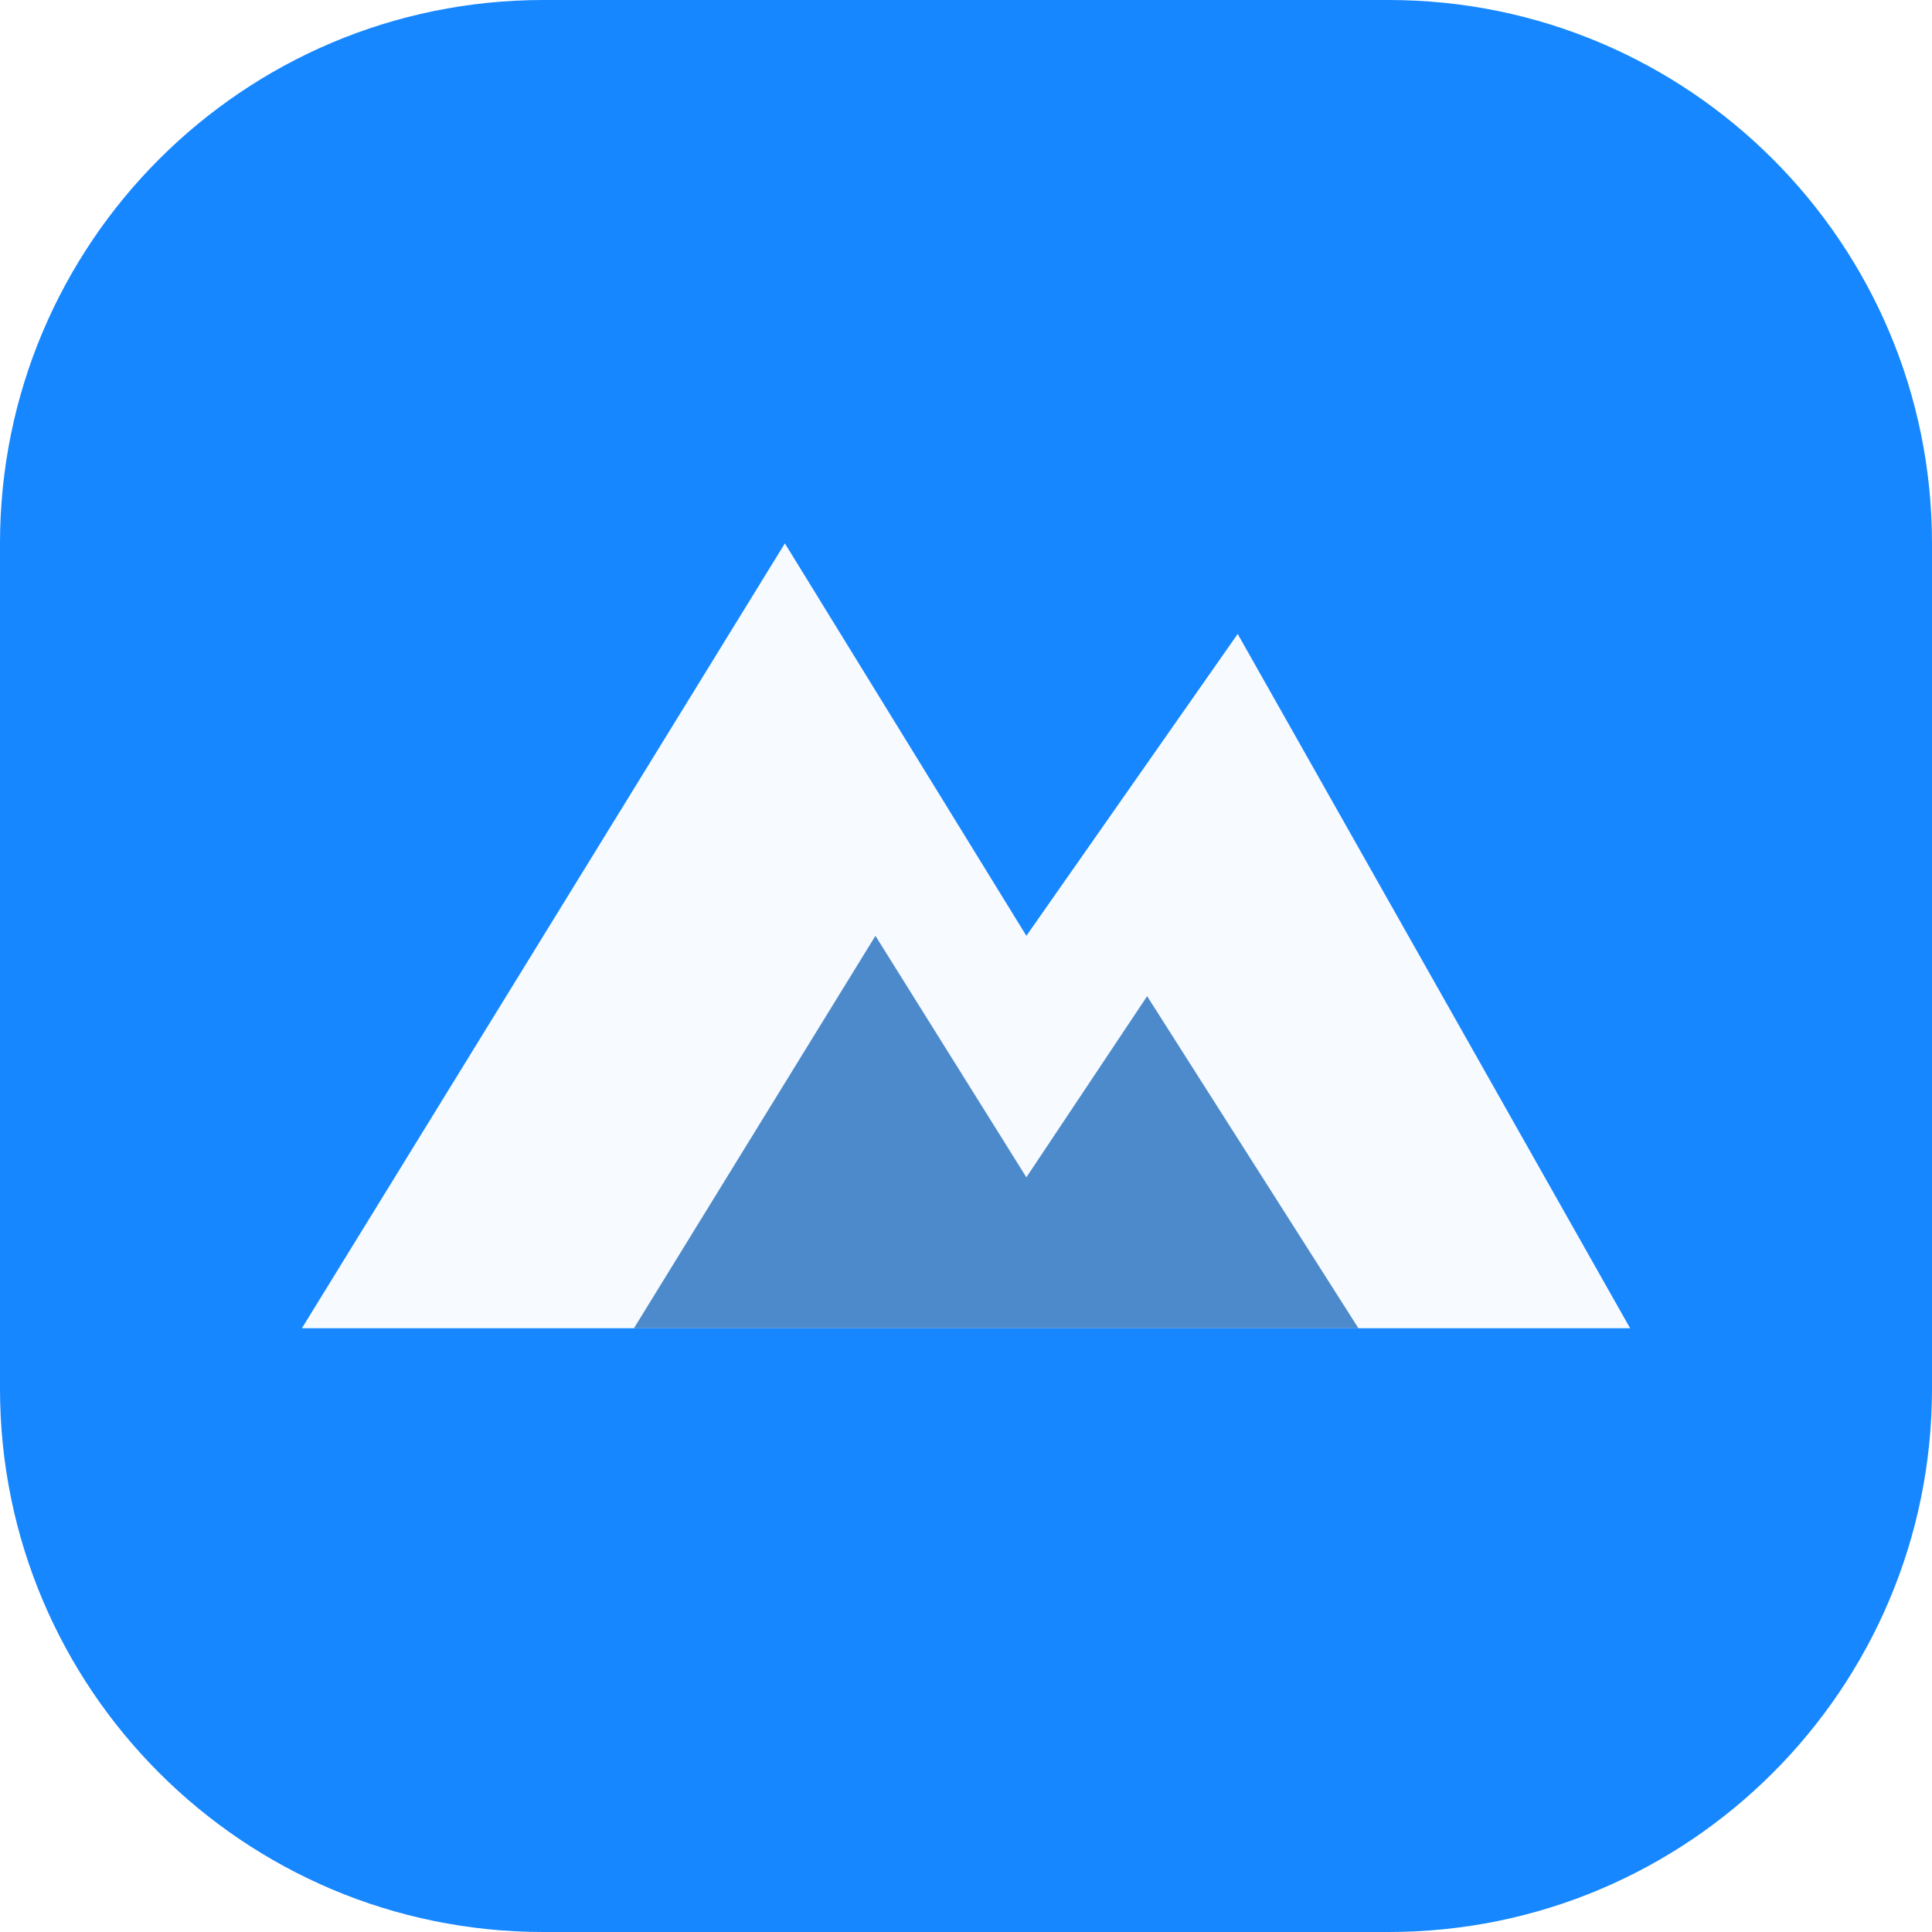
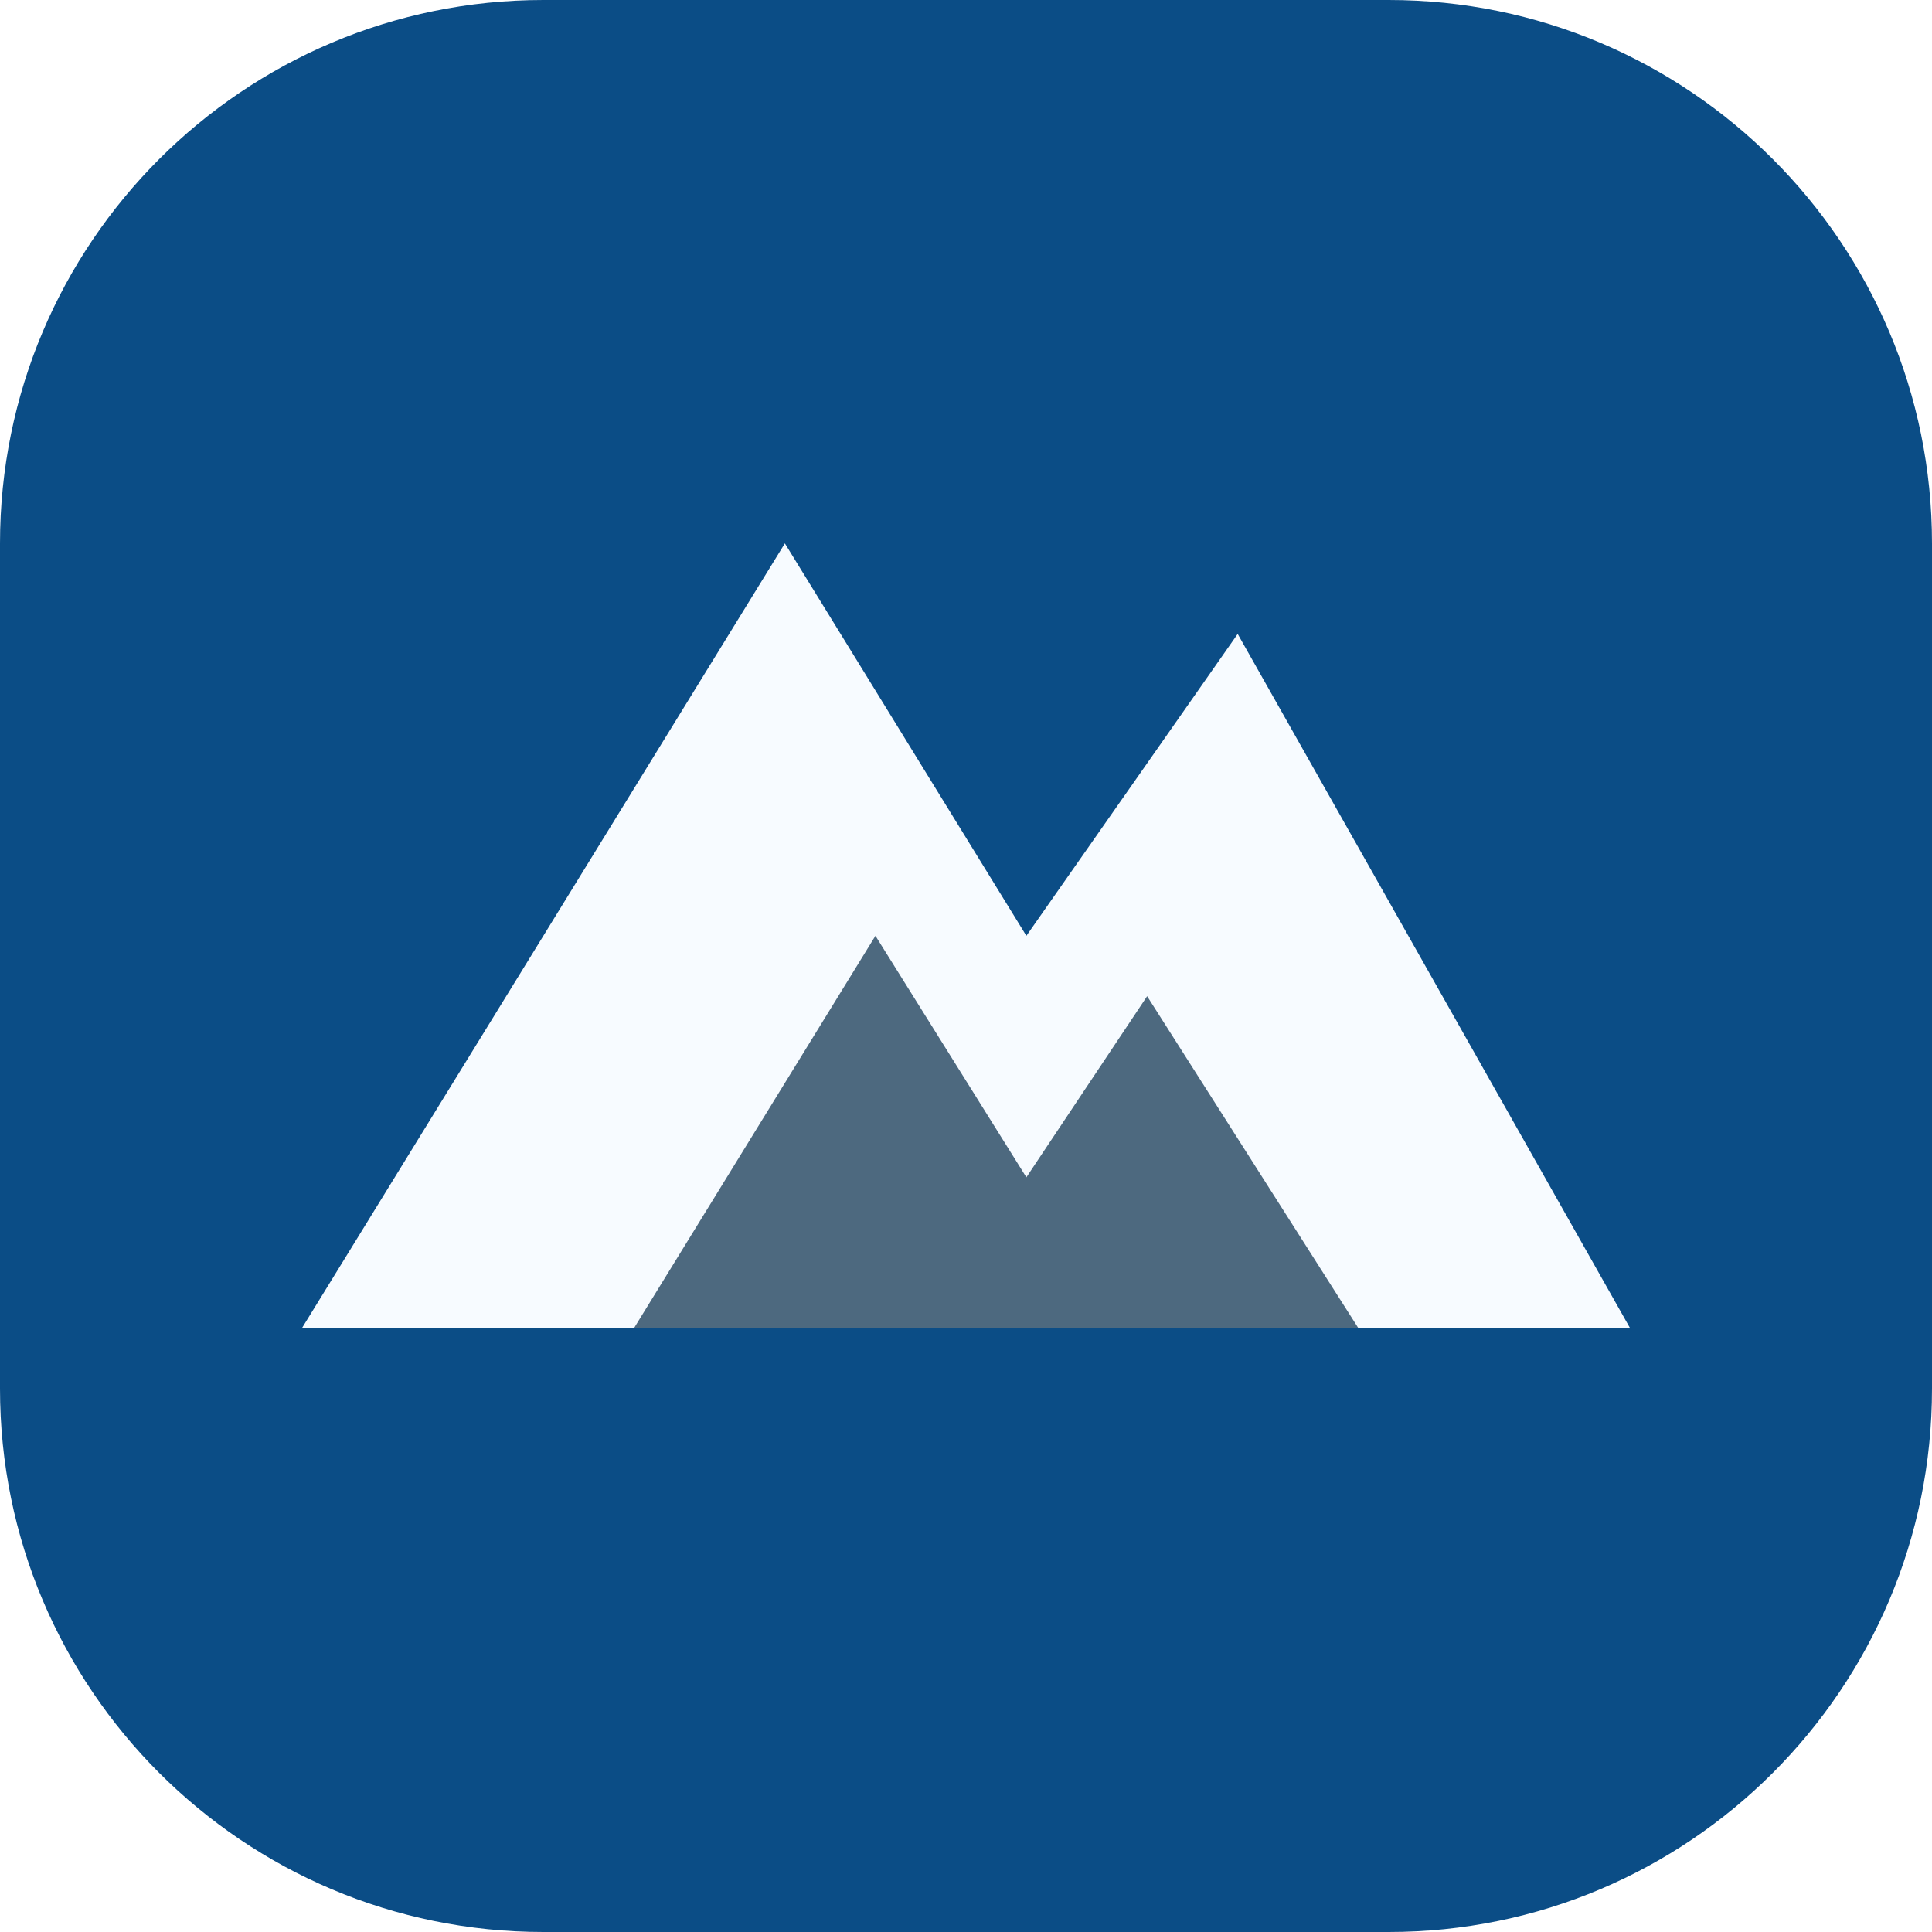
<svg xmlns="http://www.w3.org/2000/svg" viewBox="0 0 64 64">
-   <rect width="64" height="64" rx="18" fill="#1687ff" />
+   <rect width="64" height="64" rx="18" fill="#0b4d86" />
  <path d="M10 44 26 18l8 13 7-10 13 23H10Z" fill="#f7fbff" />
-   <path d="m21 44 8-13 5 8 4-6 7 11H21Z" fill="#0b5eb8" opacity=".72" />
+   <path d="m21 44 8-13 5 8 4-6 7 11H21Z" fill="#0b304e" opacity=".72" />
</svg>
